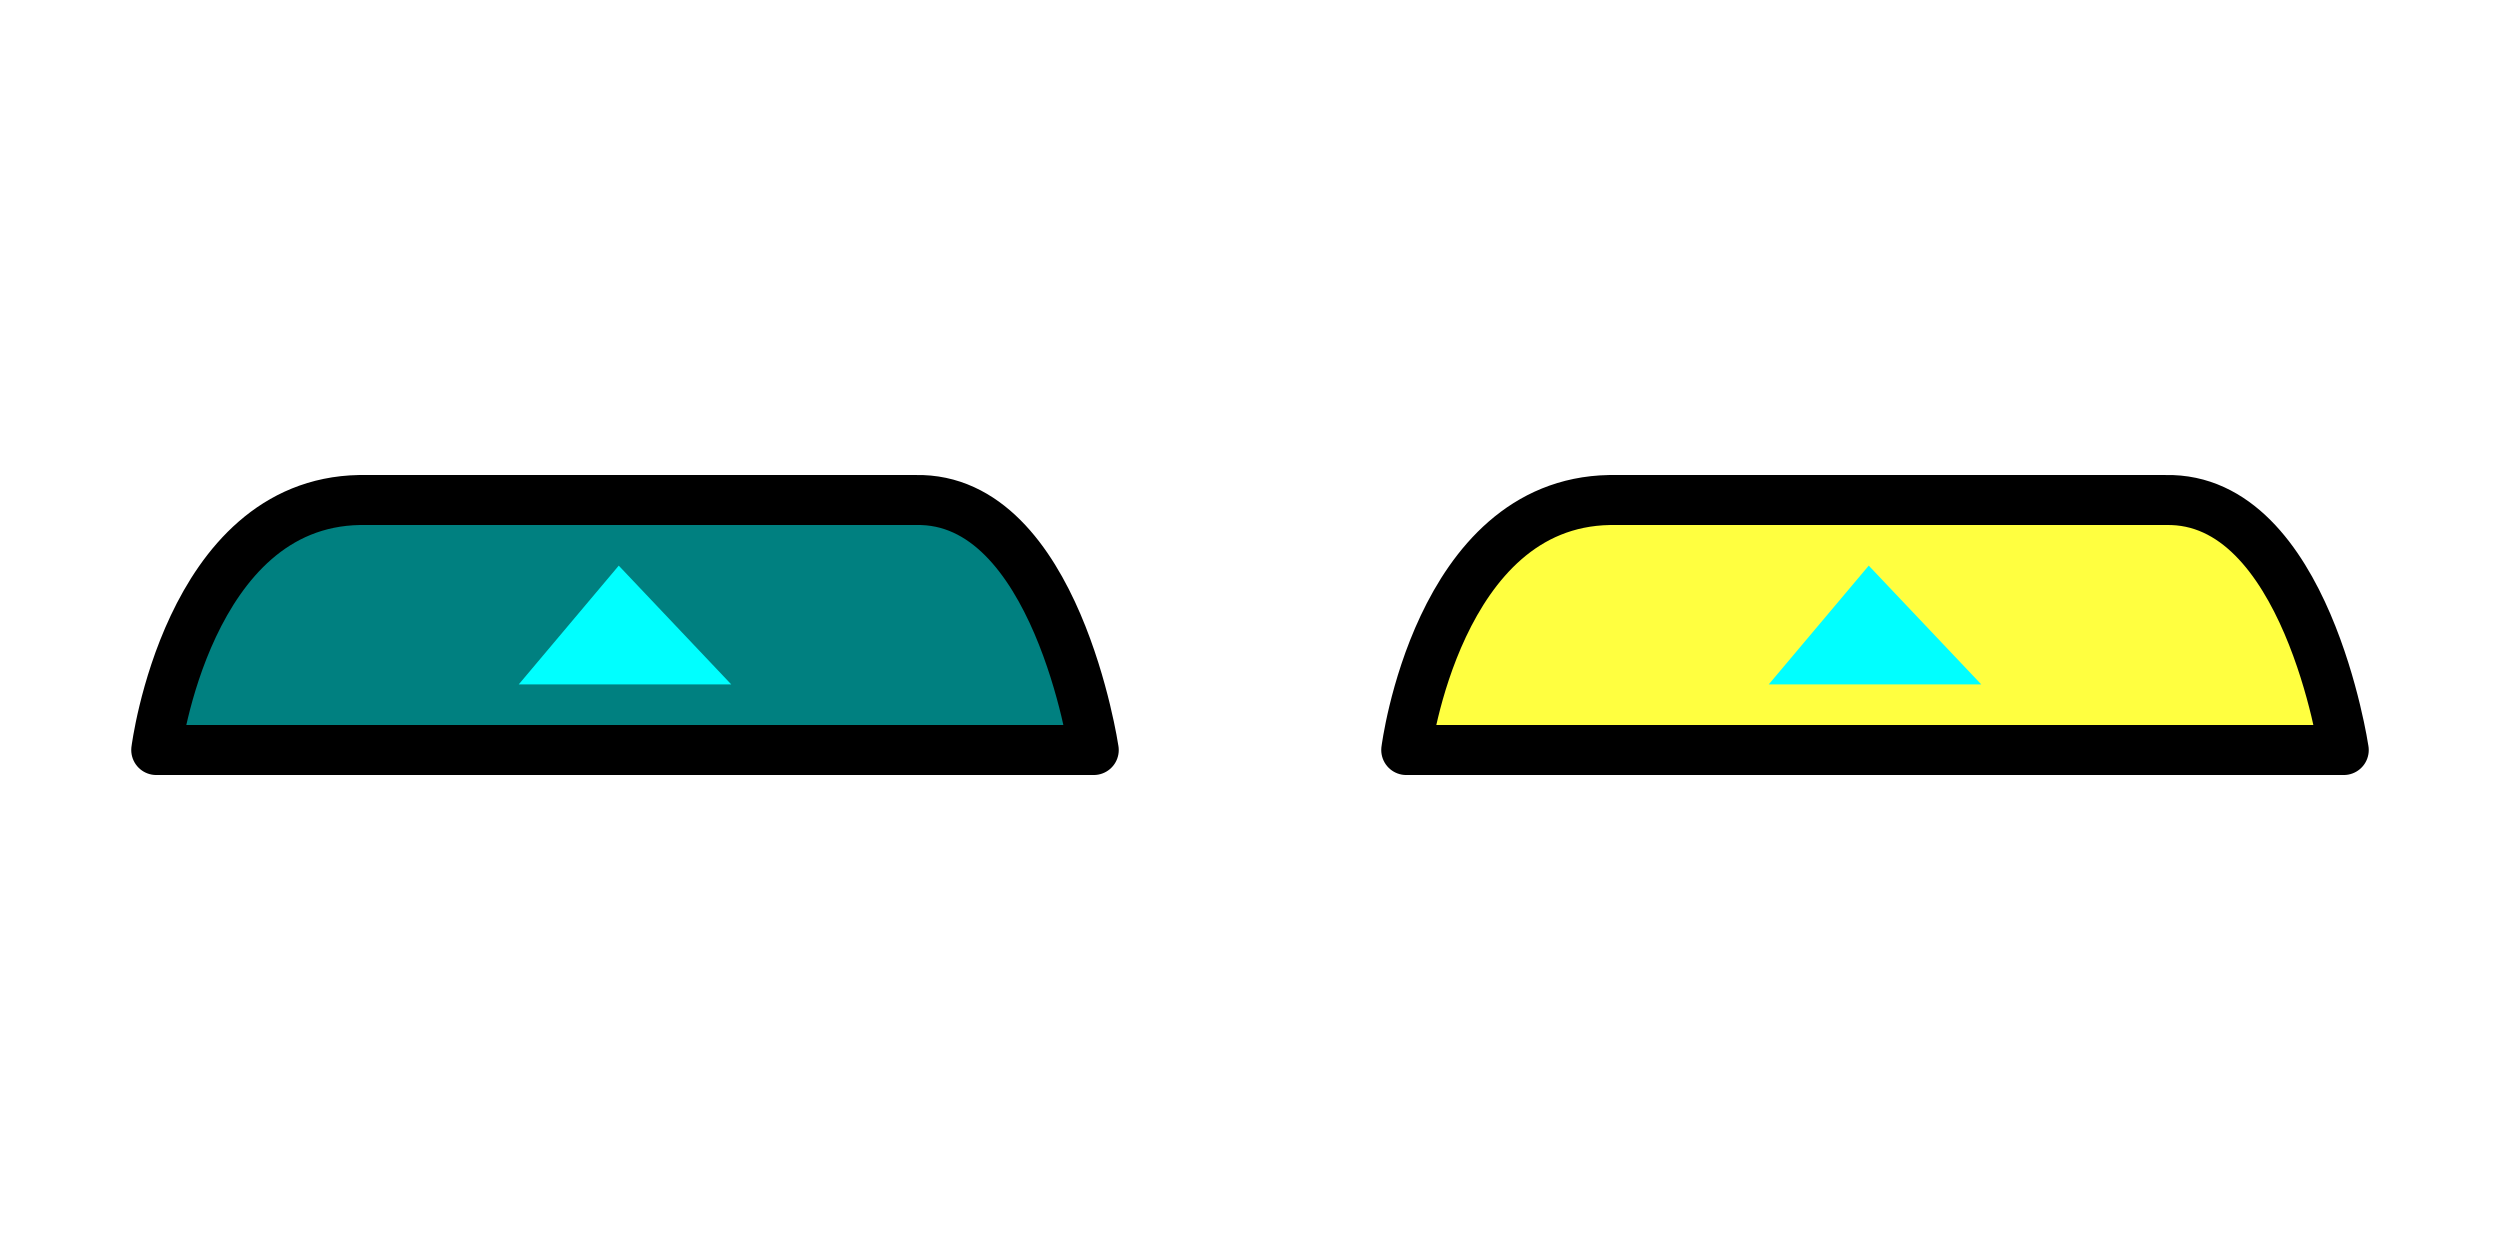
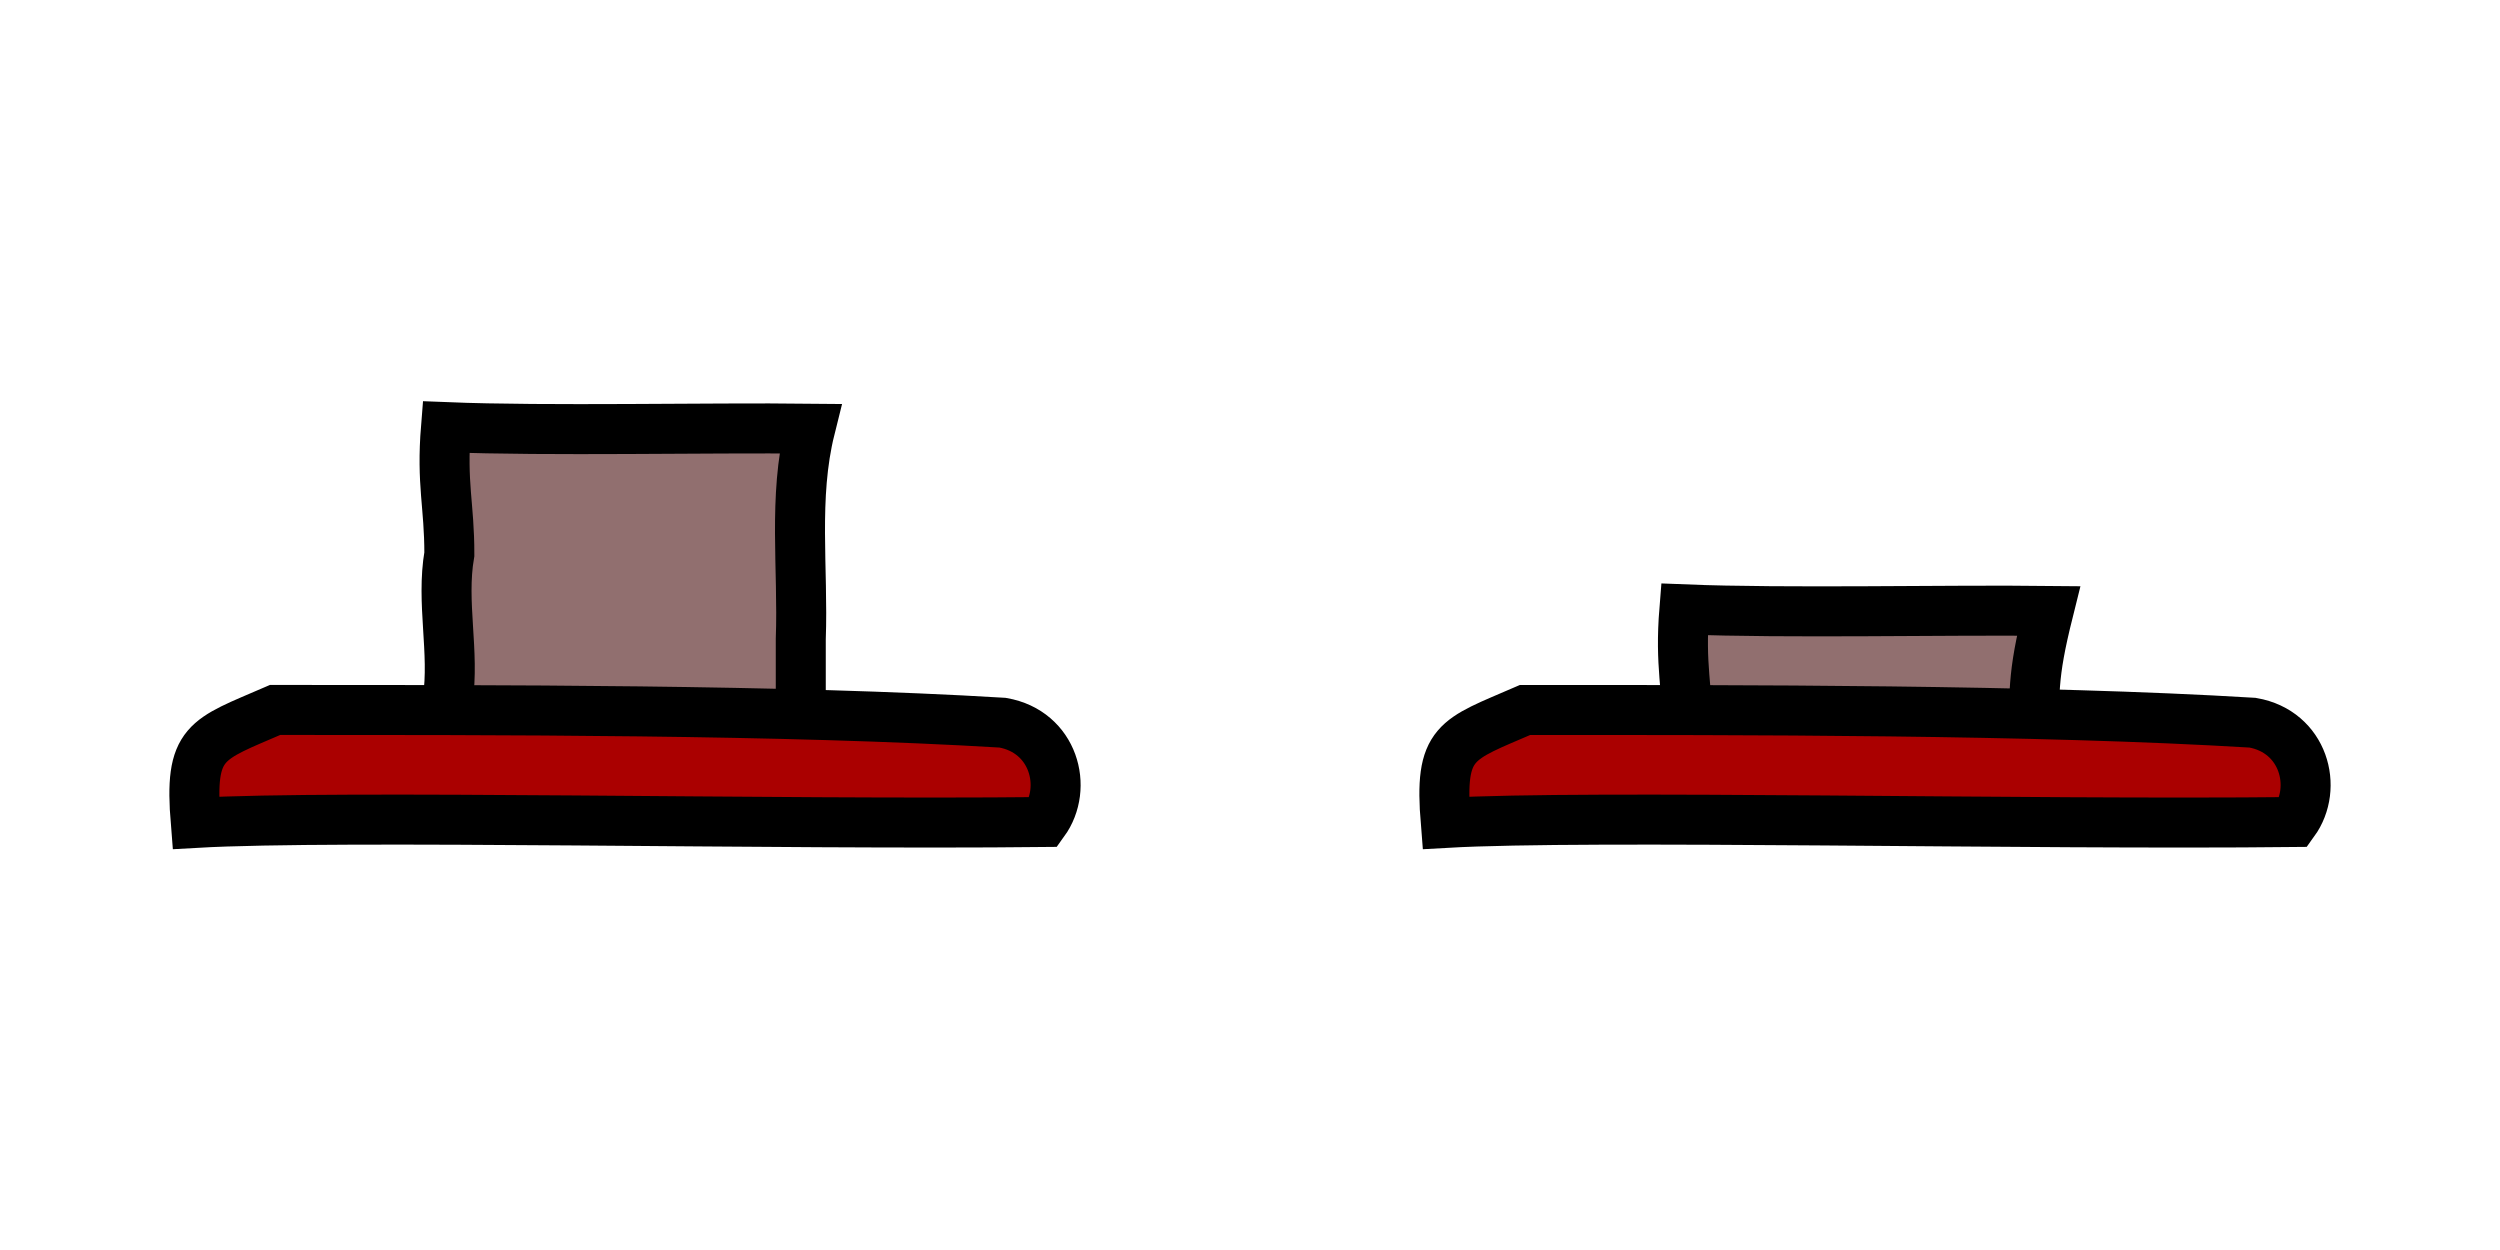
<svg xmlns="http://www.w3.org/2000/svg" width="100" height="50" id="svg2" version="1.1">
  <defs id="defs4" />
  <g id="layer1" transform="translate(0,-1002.362)">
-     <g id="g3864" transform="translate(0.1249999,5.7397719e-4)">
-       <path transform="translate(0,1002.362)" id="path3092" d="M 6.125,30 43.625,30 c 0,0 -1.5,-10.125 -7.125,-10 L 14.25,20 C 7.375,20.125 6.125,30 6.125,30 z" style="fill:#008080;stroke:#000000;stroke-width:2;stroke-linecap:butt;stroke-linejoin:round;stroke-miterlimit:4;stroke-opacity:1;stroke-dasharray:none" />
-       <path id="path3862" d="m 24.625,1024.987 4.5,4.75 -8.5,0 z" style="fill:#00ffff;stroke:none" />
+     <g id="g3805" transform="translate(0.4059147,23.77062)">
+       <path id="path3793" d="m 17.5,1006.612 c 0.287,-1.945 -0.268,-3.908 0.068,-5.857 0.003,-1.968 -0.319,-2.796 -0.134,-5.078 4.103,0.165 10.459,0.014 14.566,0.061 -0.685,2.747 -0.272,5.61 -0.375,8.416 0,1.028 0,2.056 0,3.084" style="fill:#916f6f;stroke:#000000;stroke-width:2;stroke-linecap:butt;stroke-linejoin:miter;stroke-miterlimit:4;stroke-opacity:1;stroke-dasharray:none" />
+       <path id="path3791" d="m 10.597,1006.99 c 8.7,0 20.409,-0.018 29.099,0.509 2.045,0.356 2.651,2.592 1.651,3.973 -10.63,0.117 -28.152,-0.295 -33.922,0.034 -0.27,-3.296 0.383,-3.305 3.172,-4.516 z" style="fill:#aa0000;stroke:#000000;stroke-width:2;stroke-linecap:butt;stroke-linejoin:miter;stroke-miterlimit:4;stroke-opacity:1;stroke-dasharray:none" />
    </g>
-     <path style="fill:#ffff40;stroke:#000000;stroke-width:2;stroke-linecap:butt;stroke-linejoin:round;stroke-miterlimit:4;stroke-opacity:1;stroke-dasharray:none;fill-opacity:1" d="m 56.25,1032.363 37.5,0 c 0,0 -1.5,-10.125 -7.125,-10 l -22.25,0 c -6.875,0.125 -8.125,10 -8.125,10 z" id="path3092-4" />
-     <path style="fill:#00ffff;stroke:none" d="m 74.75,1024.987 4.5,4.75 -8.5,0 z" id="path3862-7" />
+     <path style="fill:#916f6f;stroke:#000000;stroke-width:2;stroke-linecap:butt;stroke-linejoin:miter;stroke-miterlimit:4;stroke-opacity:1;stroke-dasharray:none" d="m 70.648,1033.2 c 0.287,-1.945 -3.475,0.564 -3.139,-1.385 0.003,-1.968 -0.319,-2.796 -0.134,-5.078 4.103,0.165 10.459,0.014 14.566,0.061 -0.685,2.747 -0.537,3.135 -0.64,5.941 0,1.028 -1.86,0.406 -1.86,1.434" id="path3793-0" />
+     <path style="fill:#aa0000;stroke:#000000;stroke-width:2;stroke-linecap:butt;stroke-linejoin:miter;stroke-miterlimit:4;stroke-opacity:1;stroke-dasharray:none" d="m 61.003,1030.761 c 8.7,0 20.409,-0.018 29.099,0.509 2.045,0.356 2.651,2.592 1.651,3.973 -10.63,0.117 -28.152,-0.295 -33.922,0.034 -0.27,-3.296 0.383,-3.305 3.172,-4.516 z" id="path3791-8" />
  </g>
</svg>
